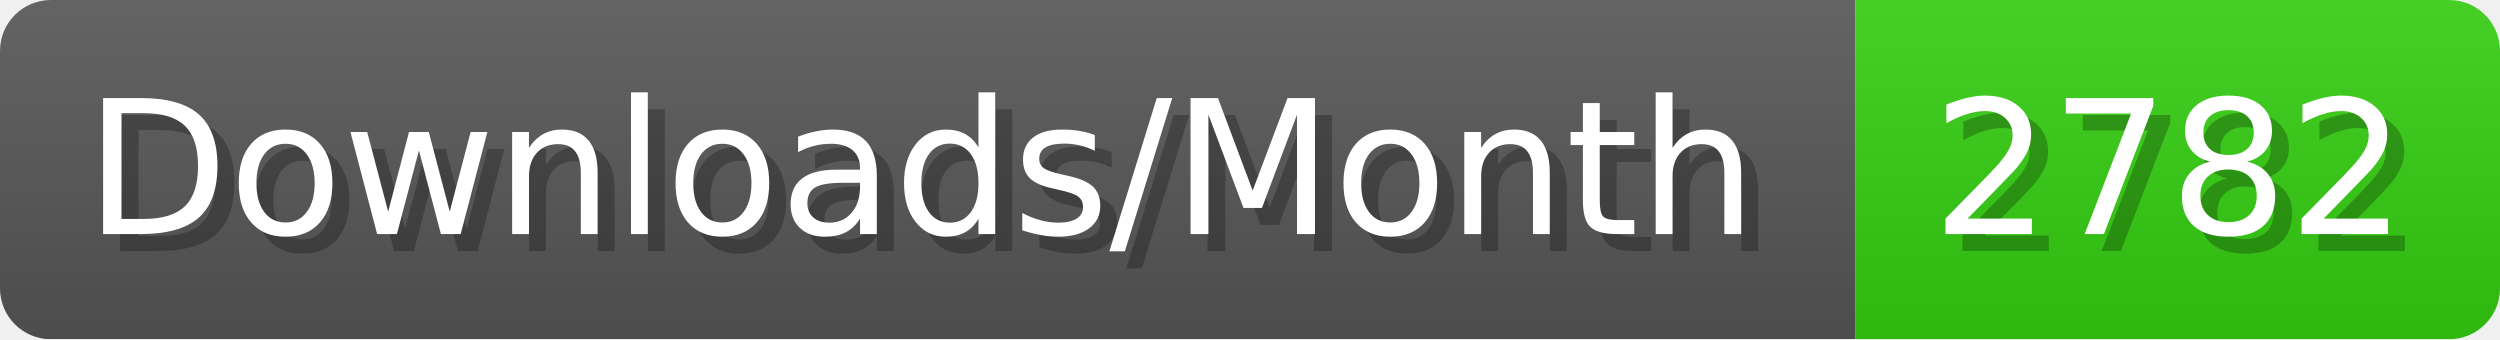
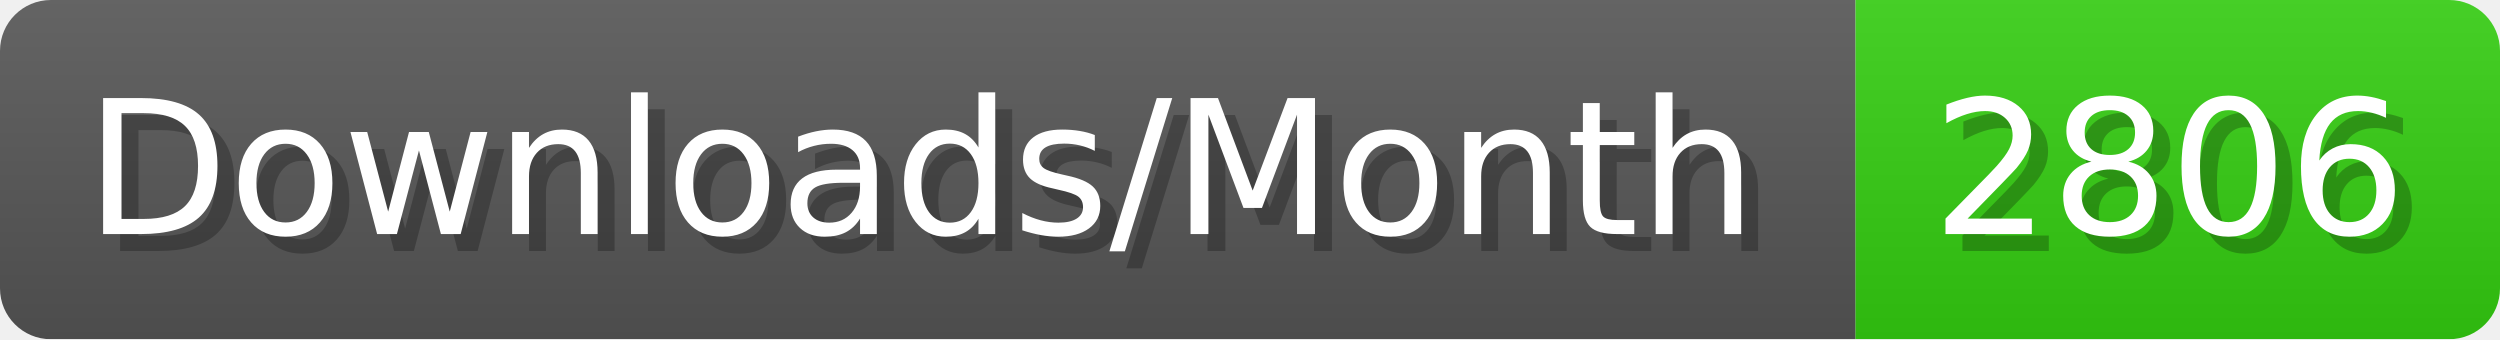
- <svg xmlns="http://www.w3.org/2000/svg" width="147.4" height="20" viewBox="0 0 1474 200" role="img" aria-label="Downloads/Month: 2782">
+ <svg xmlns="http://www.w3.org/2000/svg" width="147.4" height="20" viewBox="0 0 1474 200" role="img" aria-label="Downloads/Month: 2806">
  <linearGradient id="YlXUI" x2="0" y2="100%">
    <stop offset="0" stop-opacity=".1" stop-color="#EEE" />
    <stop offset="1" stop-opacity=".1" />
  </linearGradient>
  <mask id="JHhop">
    <rect width="1474" height="200" rx="30" fill="#FFF" />
  </mask>
  <g mask="url(#JHhop)">
    <rect width="1094" height="200" fill="#555" />
    <rect width="380" height="200" fill="#3C1" x="1094" />
    <rect width="1474" height="200" fill="url(#YlXUI)" />
  </g>
  <g aria-hidden="true" fill="#fff" text-anchor="start" font-family="Verdana,DejaVu Sans,sans-serif" font-size="110">
    <text x="60" y="148" textLength="994" fill="#000" opacity="0.25">Downloads/Month</text>
    <text x="50" y="138" textLength="994">Downloads/Month</text>
-     <text x="1149" y="148" textLength="280" fill="#000" opacity="0.25">2782</text>
-     <text x="1139" y="138" textLength="280">2782</text>
+     <text x="1149" y="148" textLength="280" fill="#000" opacity="0.25">2806</text>
+     <text x="1139" y="138" textLength="280">2806</text>
  </g>
</svg>
